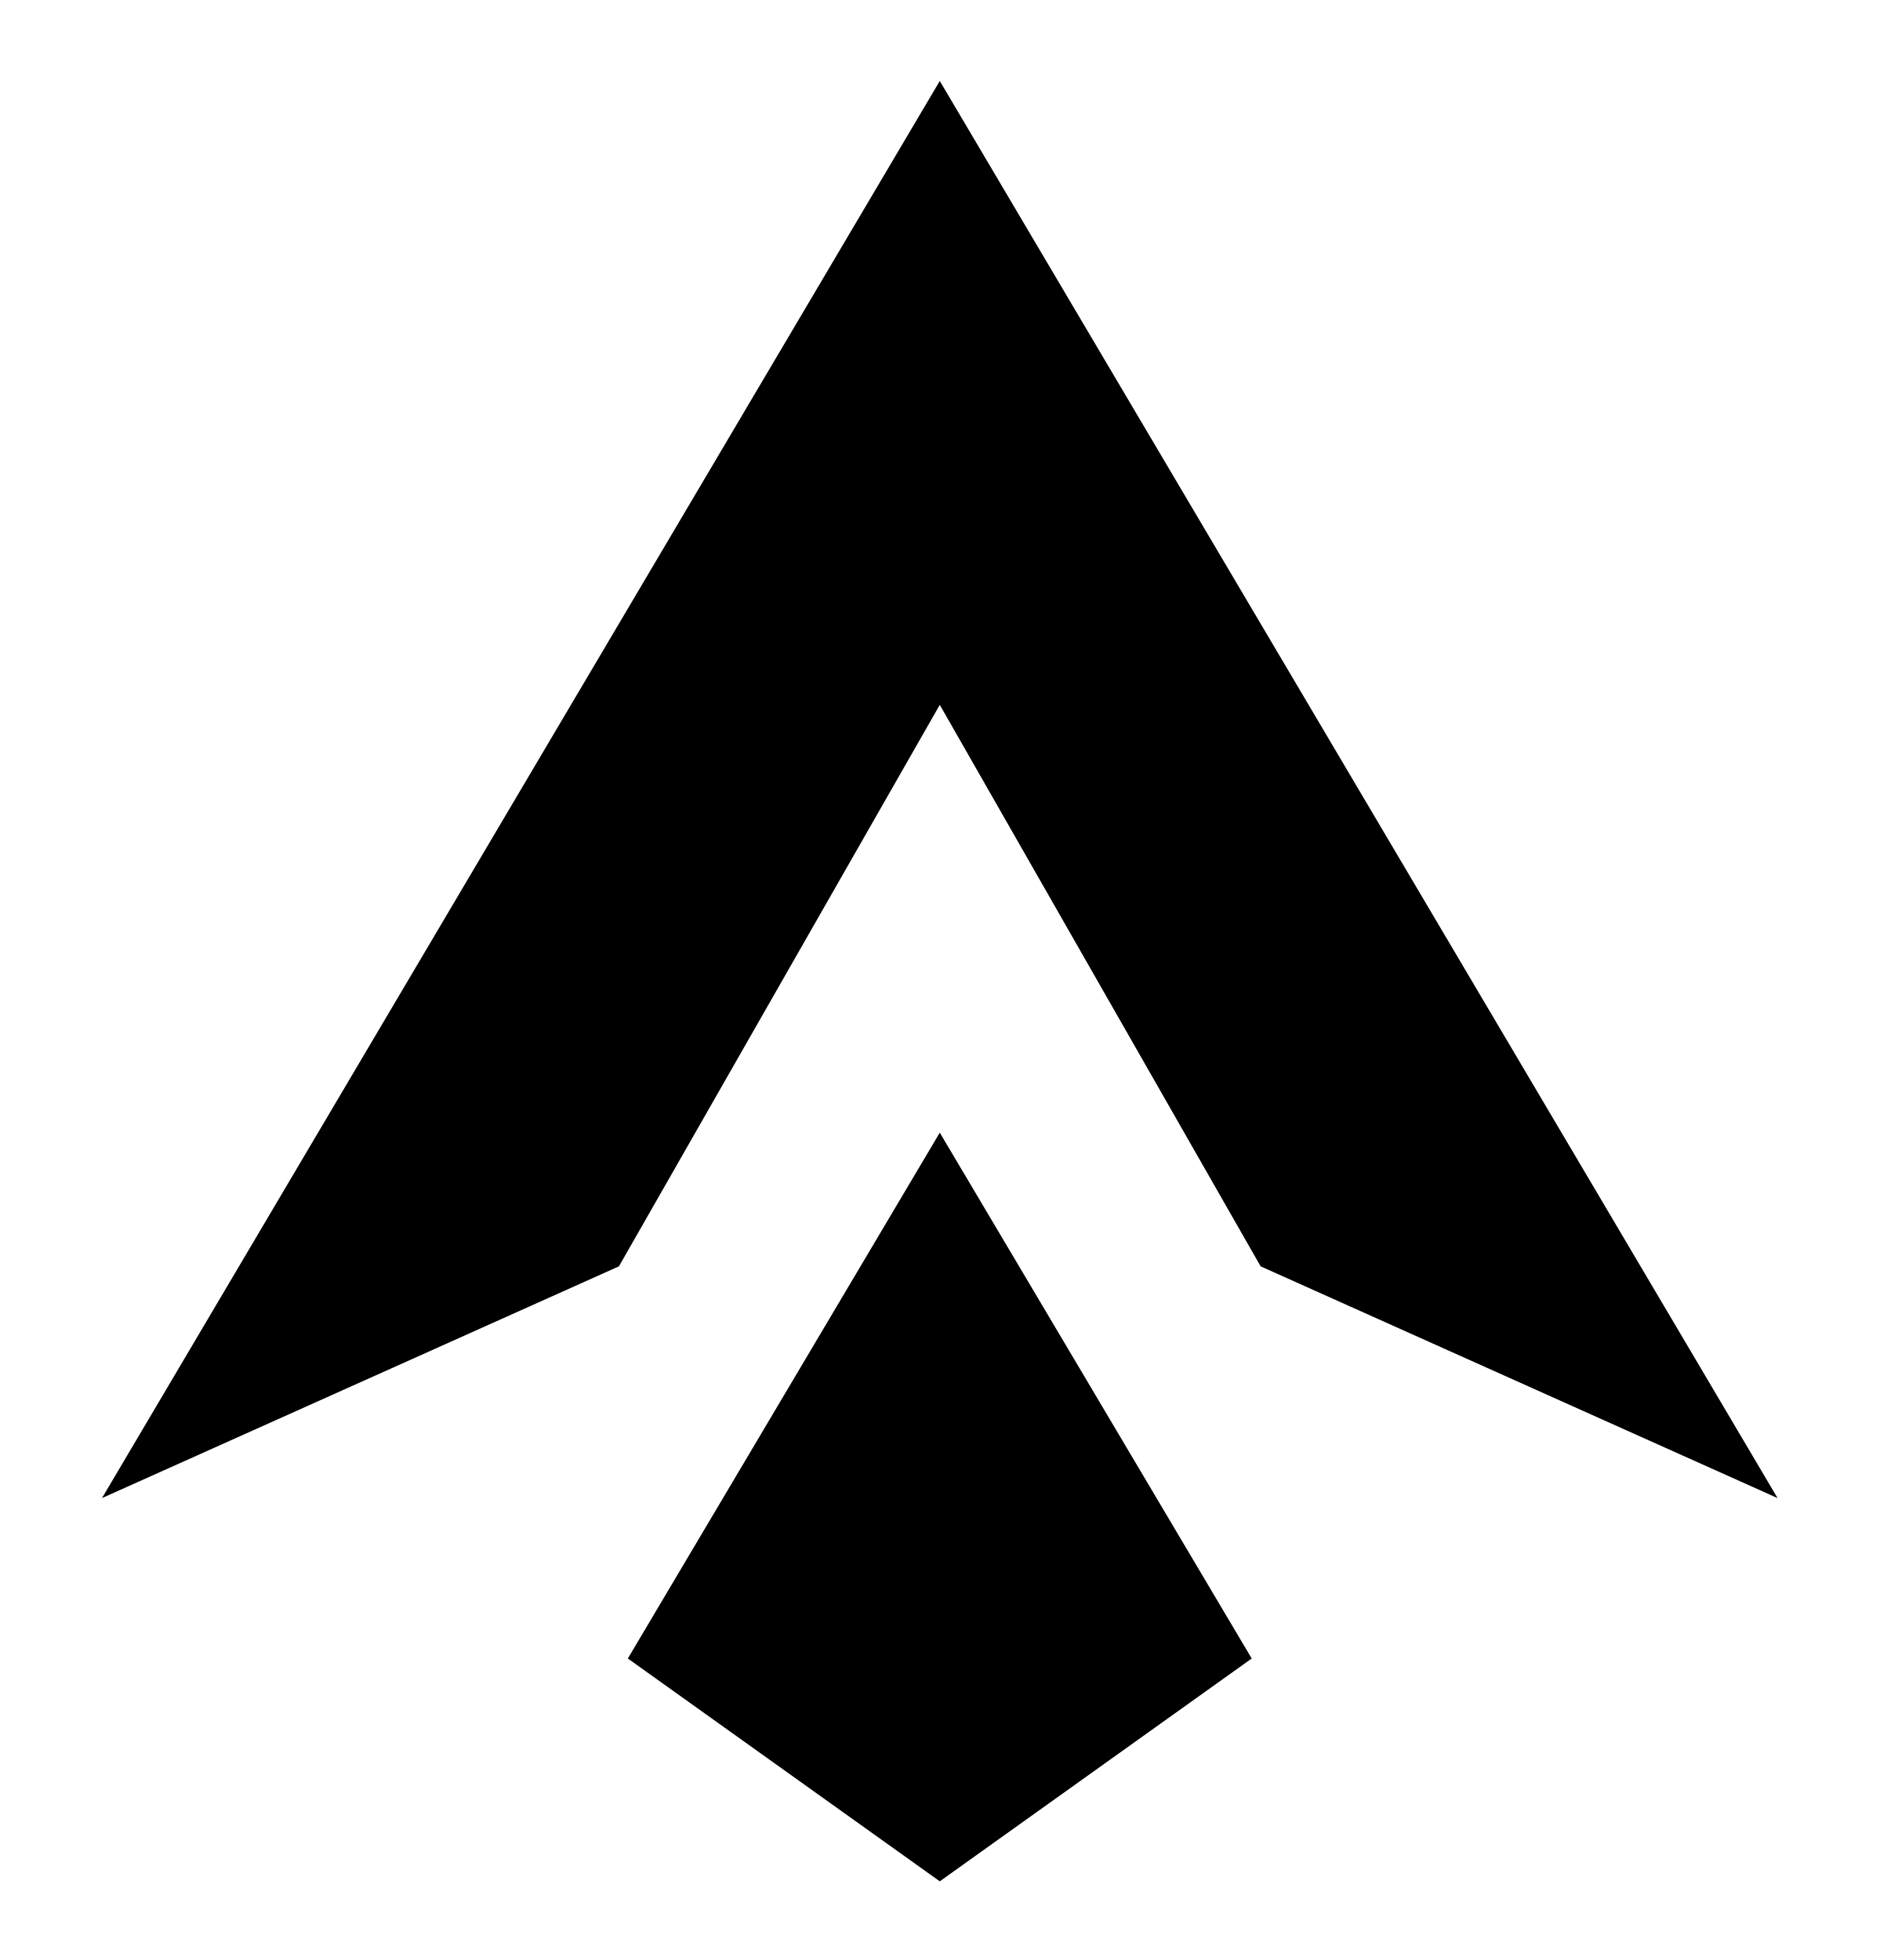
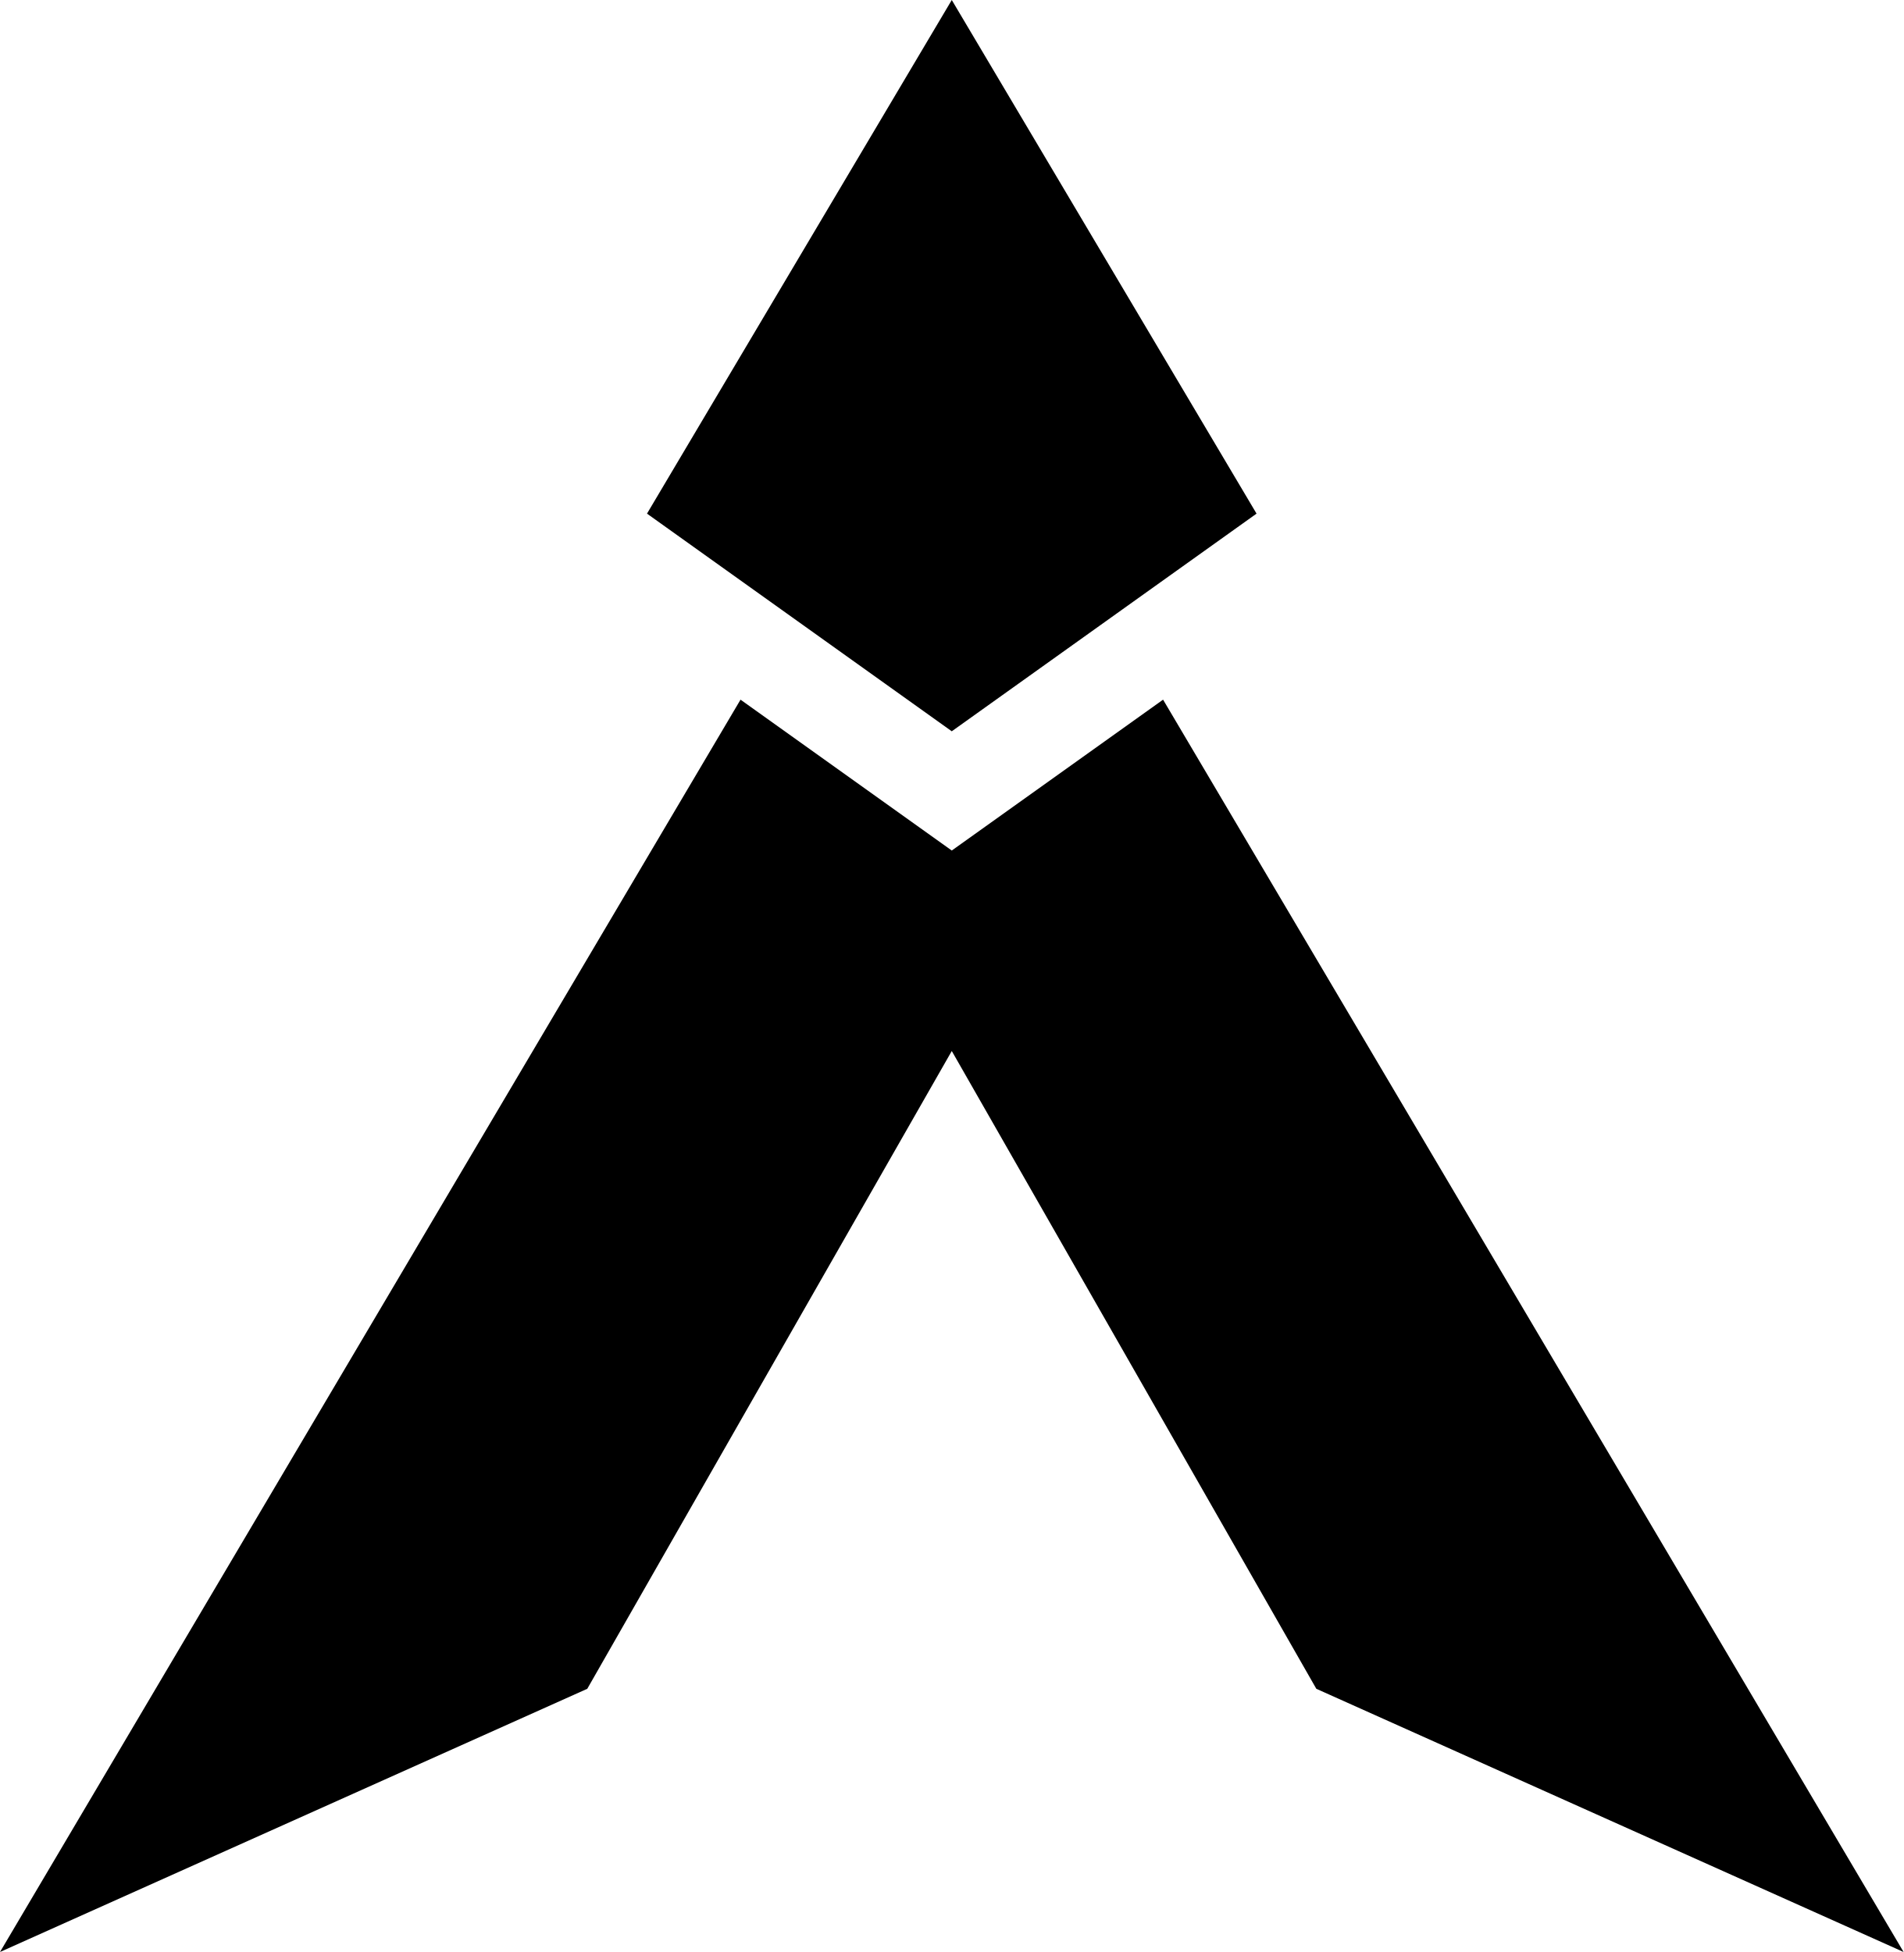
- <svg xmlns="http://www.w3.org/2000/svg" viewBox="40 30 374 390" width="374" height="390">
-   <path d="M227 46.109L393.703 328.086L290.844 281.977L227 170.25L163.156 281.977L60.297 328.086L227 46.109Z" fill="#000000" />
-   <path d="M227 255.375L289.07 360.008L227 404.344L164.93 360.008L227 255.375Z" fill="#000000" />
+ <svg xmlns="http://www.w3.org/2000/svg" viewBox="0 0 333.41 341.96" width="333.41" height="341.96" role="img" aria-label="NorthStar">
+   <path fill="currentColor" d="M0 341.96L102.86 295.85L166.7 184.12L230.55 295.85L333.41 341.96L203.71 122.57L166.7 149L129.7 122.57Z" />
+   <path fill="currentColor" d="M166.7 0L220.08 89.98L166.7 128.11L113.32 89.98Z" />
</svg>
